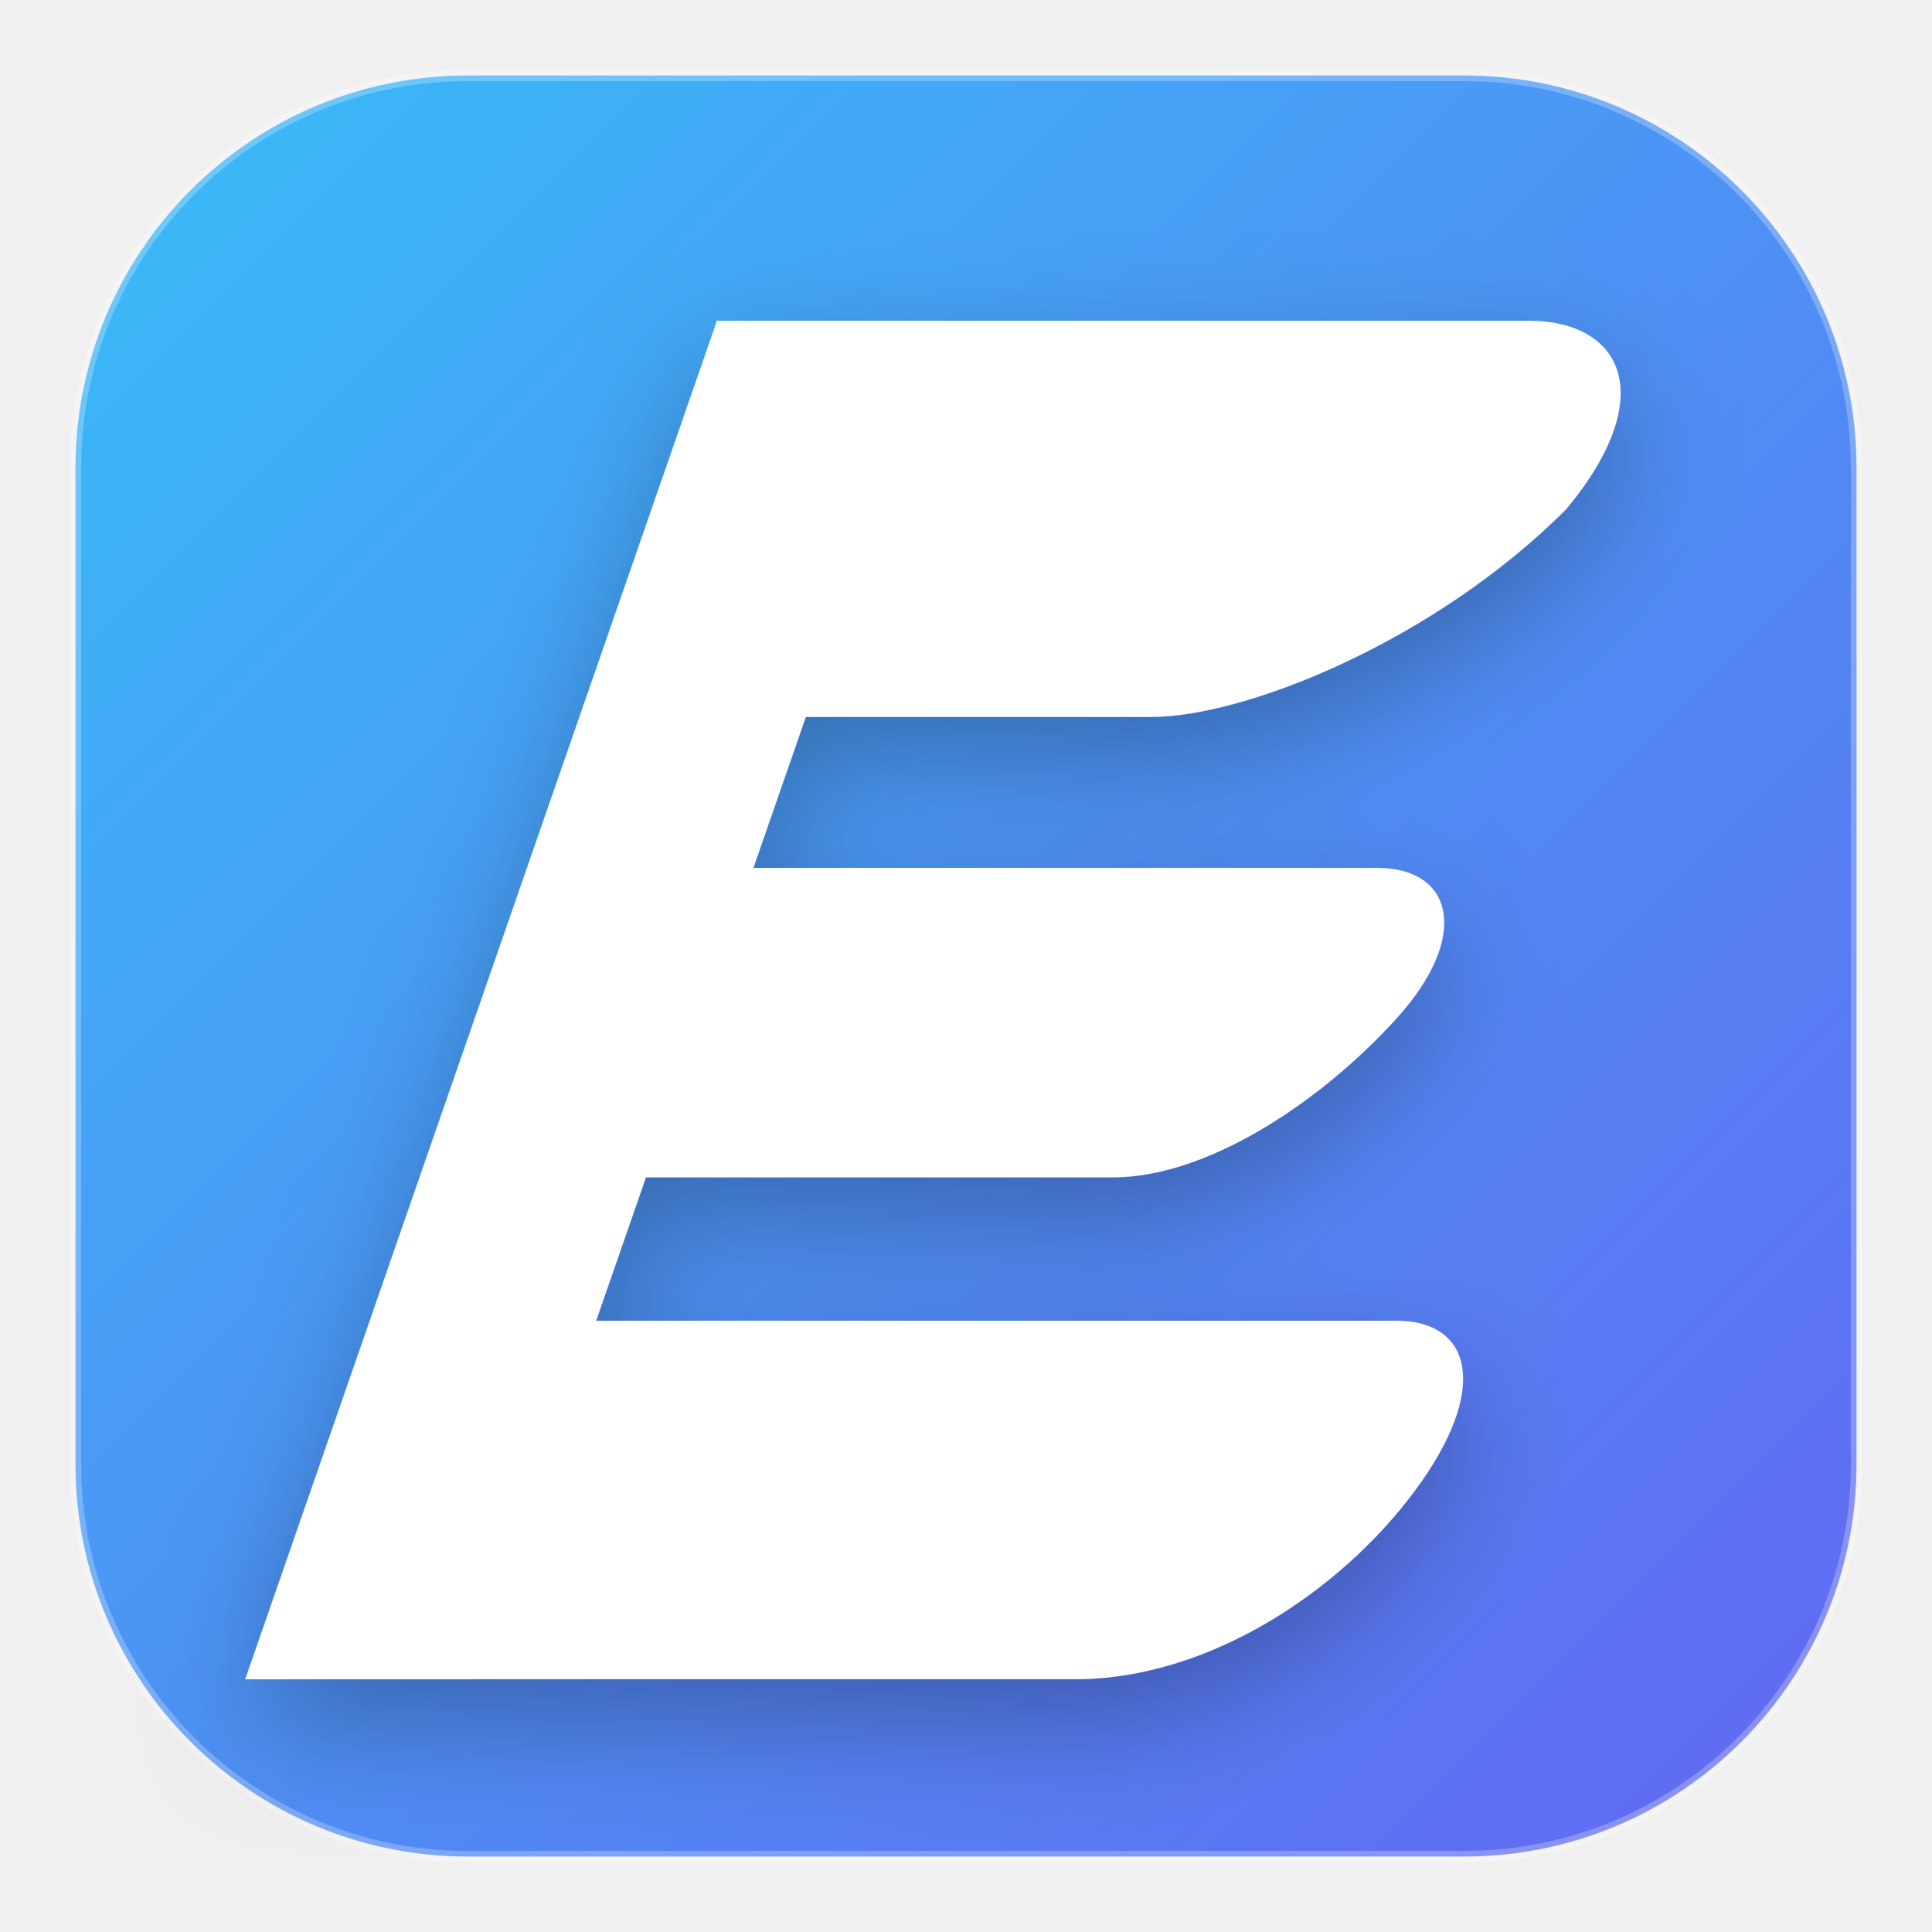
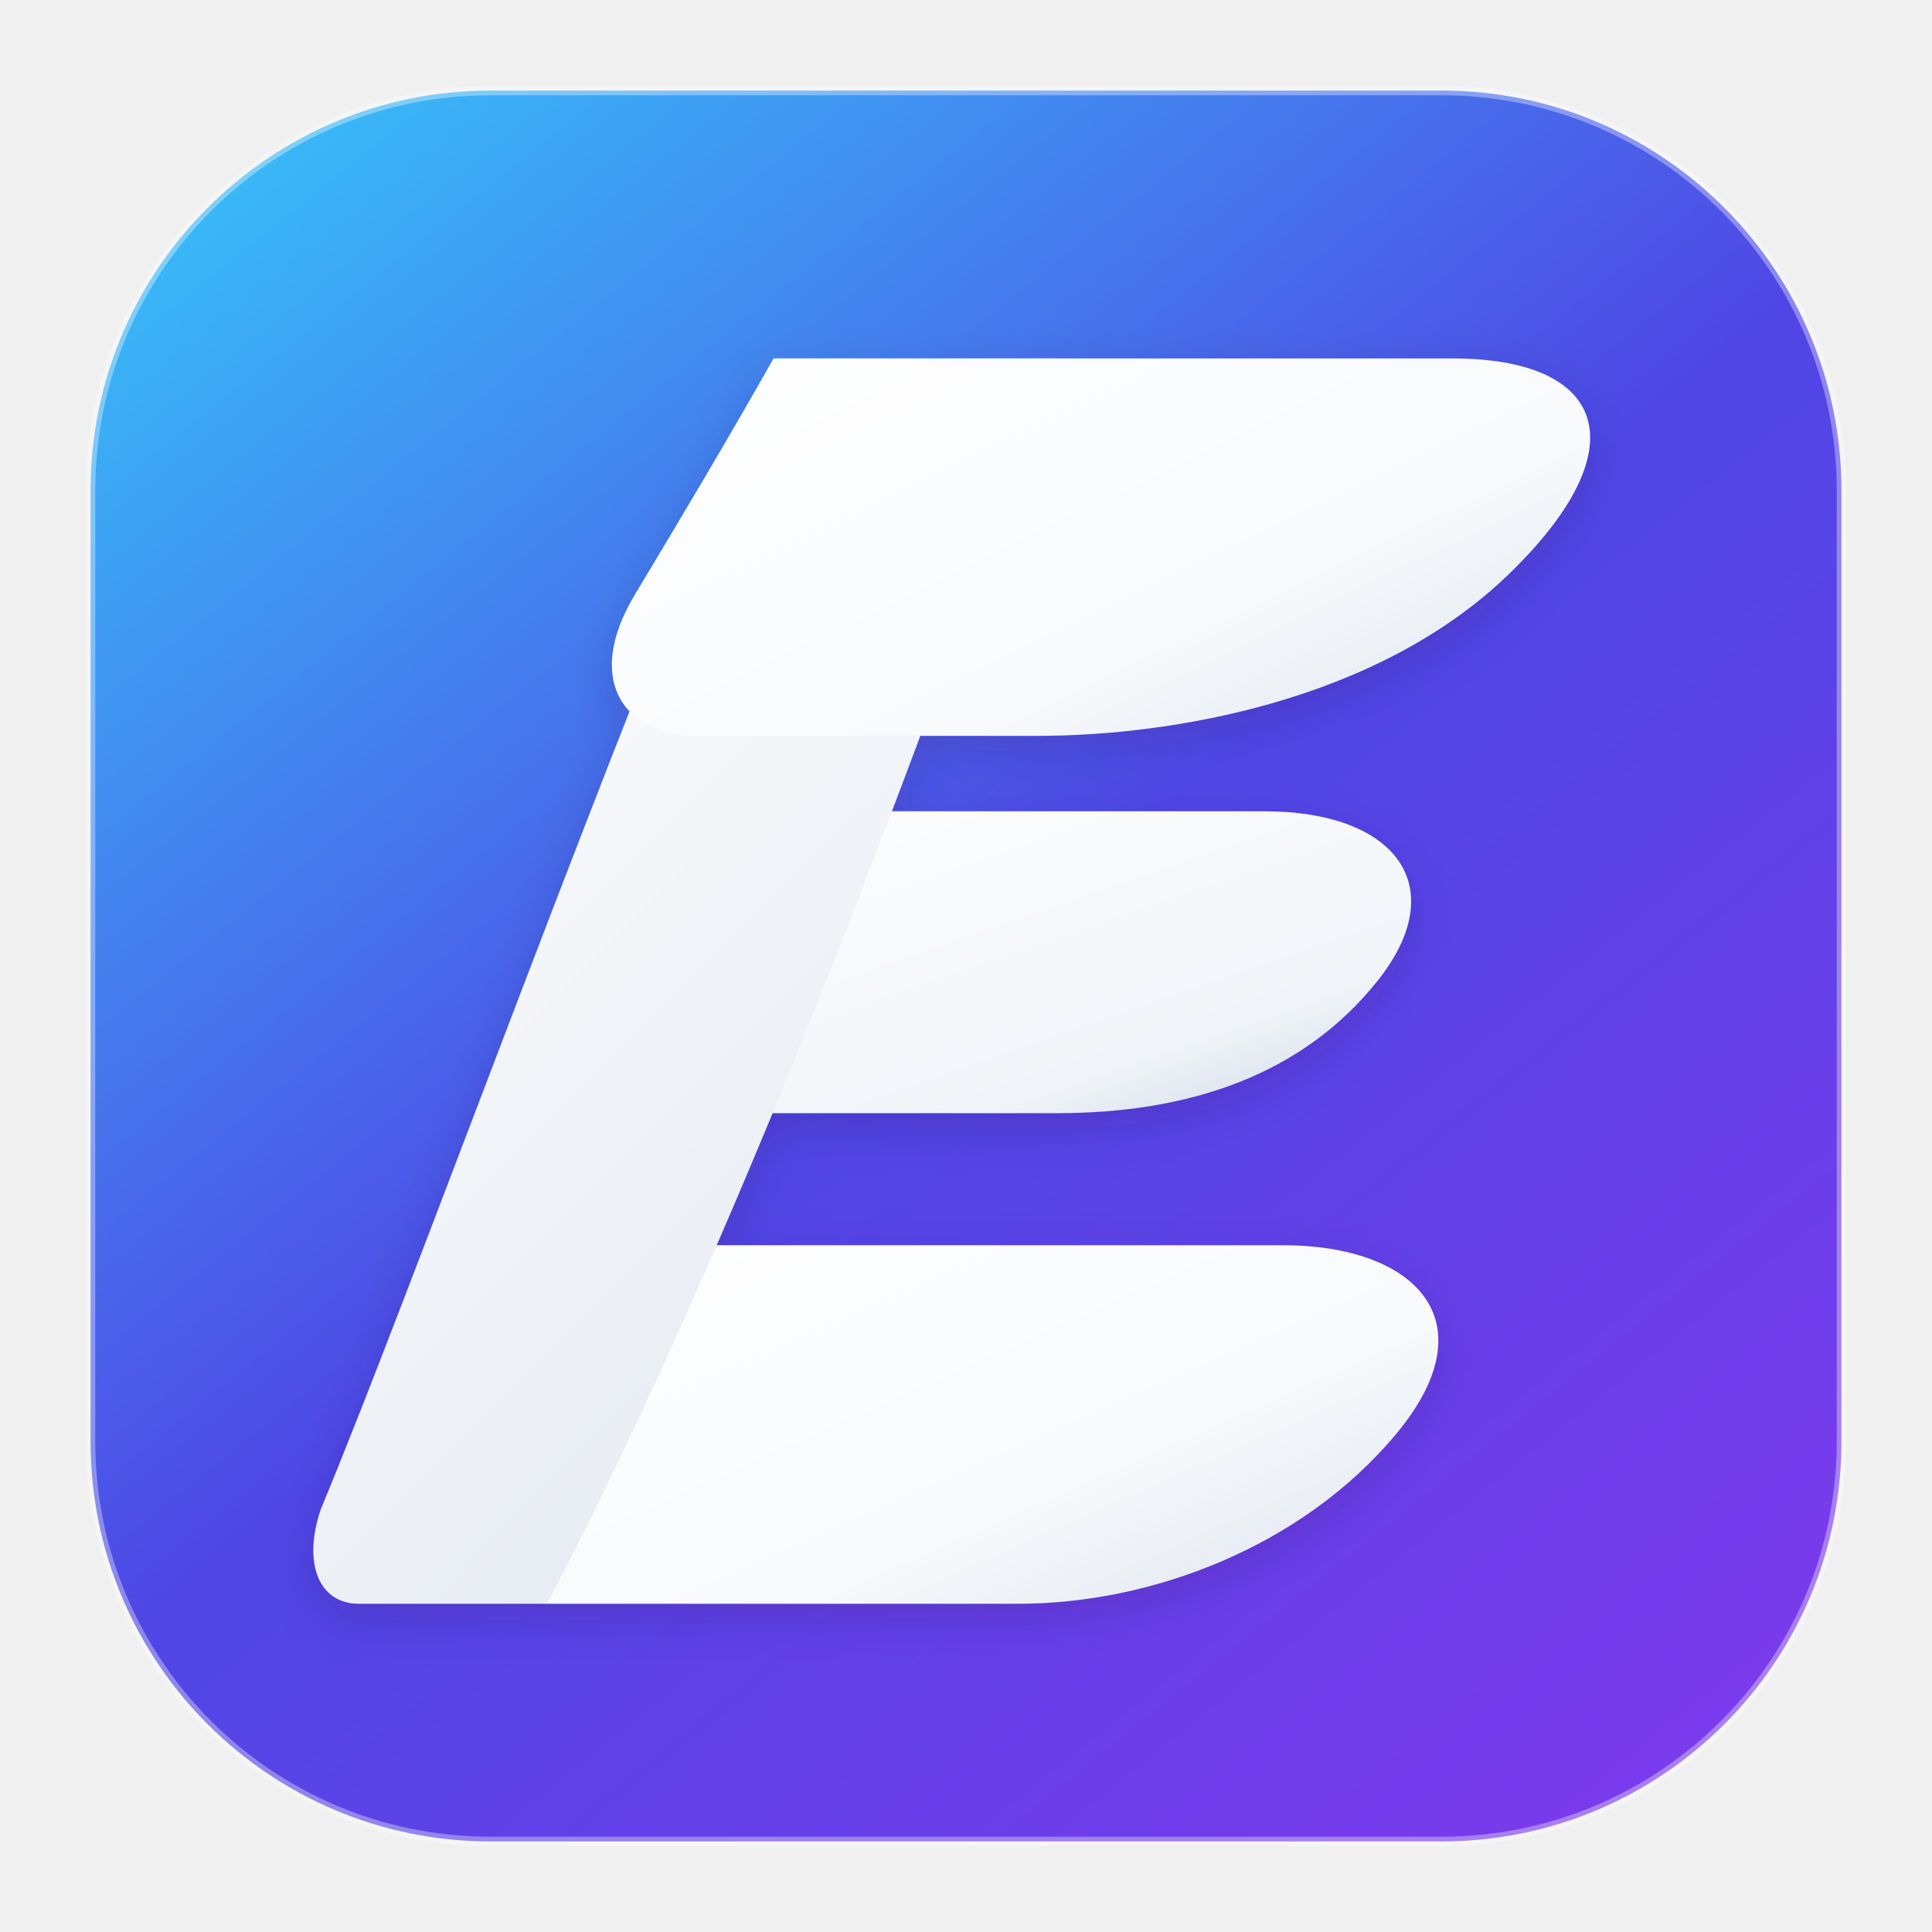
<svg xmlns="http://www.w3.org/2000/svg" viewBox="0 0 512 512" width="512" height="512" fill="none">
  <defs>
-     <linearGradient id="bgGrad1" x1="0%" y1="0%" x2="100%" y2="100%">
+     <linearGradient id="appBgGrad1" x1="10%" y1="0%" x2="90%" y2="100%">
      <stop offset="0%" stop-color="#38BDF8" />
-       <stop offset="100%" stop-color="#6366F1" />
+       <stop offset="50%" stop-color="#4F46E5" />
+       <stop offset="100%" stop-color="#7C3AED" />
    </linearGradient>
-     <filter id="dropShadow1" x="-10%" y="-10%" width="130%" height="130%">
-       <feDropShadow dx="0" dy="12" stdDeviation="16" flood-color="#000000" flood-opacity="0.28" />
+     <filter id="soft3DShadow" x="-20%" y="-20%" width="140%" height="140%">
+       <feDropShadow dx="0" dy="16" stdDeviation="18" flood-color="#0F172A" flood-opacity="0.32" />
+       <feDropShadow dx="0" dy="4" stdDeviation="6" flood-color="#1E1B4B" flood-opacity="0.18" />
    </filter>
+     <linearGradient id="appFoldTop" x1="0%" y1="0%" x2="100%" y2="80%">
+       <stop offset="0%" stop-color="#FFFFFF" />
+       <stop offset="70%" stop-color="#F8FAFC" />
+       <stop offset="100%" stop-color="#E2E8F0" />
+     </linearGradient>
+     <linearGradient id="appFoldMid" x1="0%" y1="0%" x2="100%" y2="100%">
+       <stop offset="0%" stop-color="#FFFFFF" />
+       <stop offset="75%" stop-color="#F1F5F9" />
+       <stop offset="100%" stop-color="#CBD5E1" />
+     </linearGradient>
+     <linearGradient id="appSpine" x1="20%" y1="0%" x2="80%" y2="100%">
+       <stop offset="0%" stop-color="#FFFFFF" />
+       <stop offset="100%" stop-color="#E2E8F0" />
+     </linearGradient>
  </defs>
-   <rect x="20" y="20" width="472" height="472" rx="104" fill="url(#bgGrad1)" stroke="rgba(255,255,255,0.25)" stroke-width="3" />
-   <g fill="#FFFFFF" filter="url(#dropShadow1)">
-     <path d="M190 85 C220 85 385 85 405 85 C430 85 440 105 415 135 C380 170 330 190 305 190 L160 190 Z" />
-     <path d="M145 230 L365 230 C385 230 390 248 370 270 C350 292 320 312 295 312 L120 312 Z" />
-     <path d="M110 350 L370 350 C390 350 395 368 375 395 C355 422 320 445 285 445 L65 445 Z" />
-     <path d="M190 85 L250 85 L125 445 L65 445 Z" />
+   <rect x="24" y="24" width="464" height="464" rx="106" fill="url(#appBgGrad1)" stroke="rgba(255,255,255,0.35)" stroke-width="2.5" />
+   <g filter="url(#soft3DShadow)">
+     <path d="M175 330 C200 330, 310 330, 340 330 C375 330, 395 350, 370 380 C345 410, 305 425, 270 425 L145 425 C120 425, 105 405, 120 380 Z" fill="url(#appFoldTop)" />
+     <path d="M195 215 C225 215, 300 215, 335 215 C370 215, 385 235, 365 260 C345 285, 315 295, 280 295 L165 295 C145 295, 135 280, 145 260 Z" fill="url(#appFoldMid)" />
+     <path d="M205 95 C235 95, 260 95, 280 95 C250 180, 200 320, 145 425 L95 425 C85 425, 80 415, 85 400 C110 340, 160 200, 205 95 Z" fill="url(#appSpine)" />
+     <path d="M205 95 C235 95, 350 95, 385 95 C425 95, 435 118, 400 152 C365 186, 310 195, 275 195 L185 195 C165 195, 155 180, 168 158 C180 138, 192 118, 205 95 Z" fill="url(#appFoldTop)" />
  </g>
</svg>
